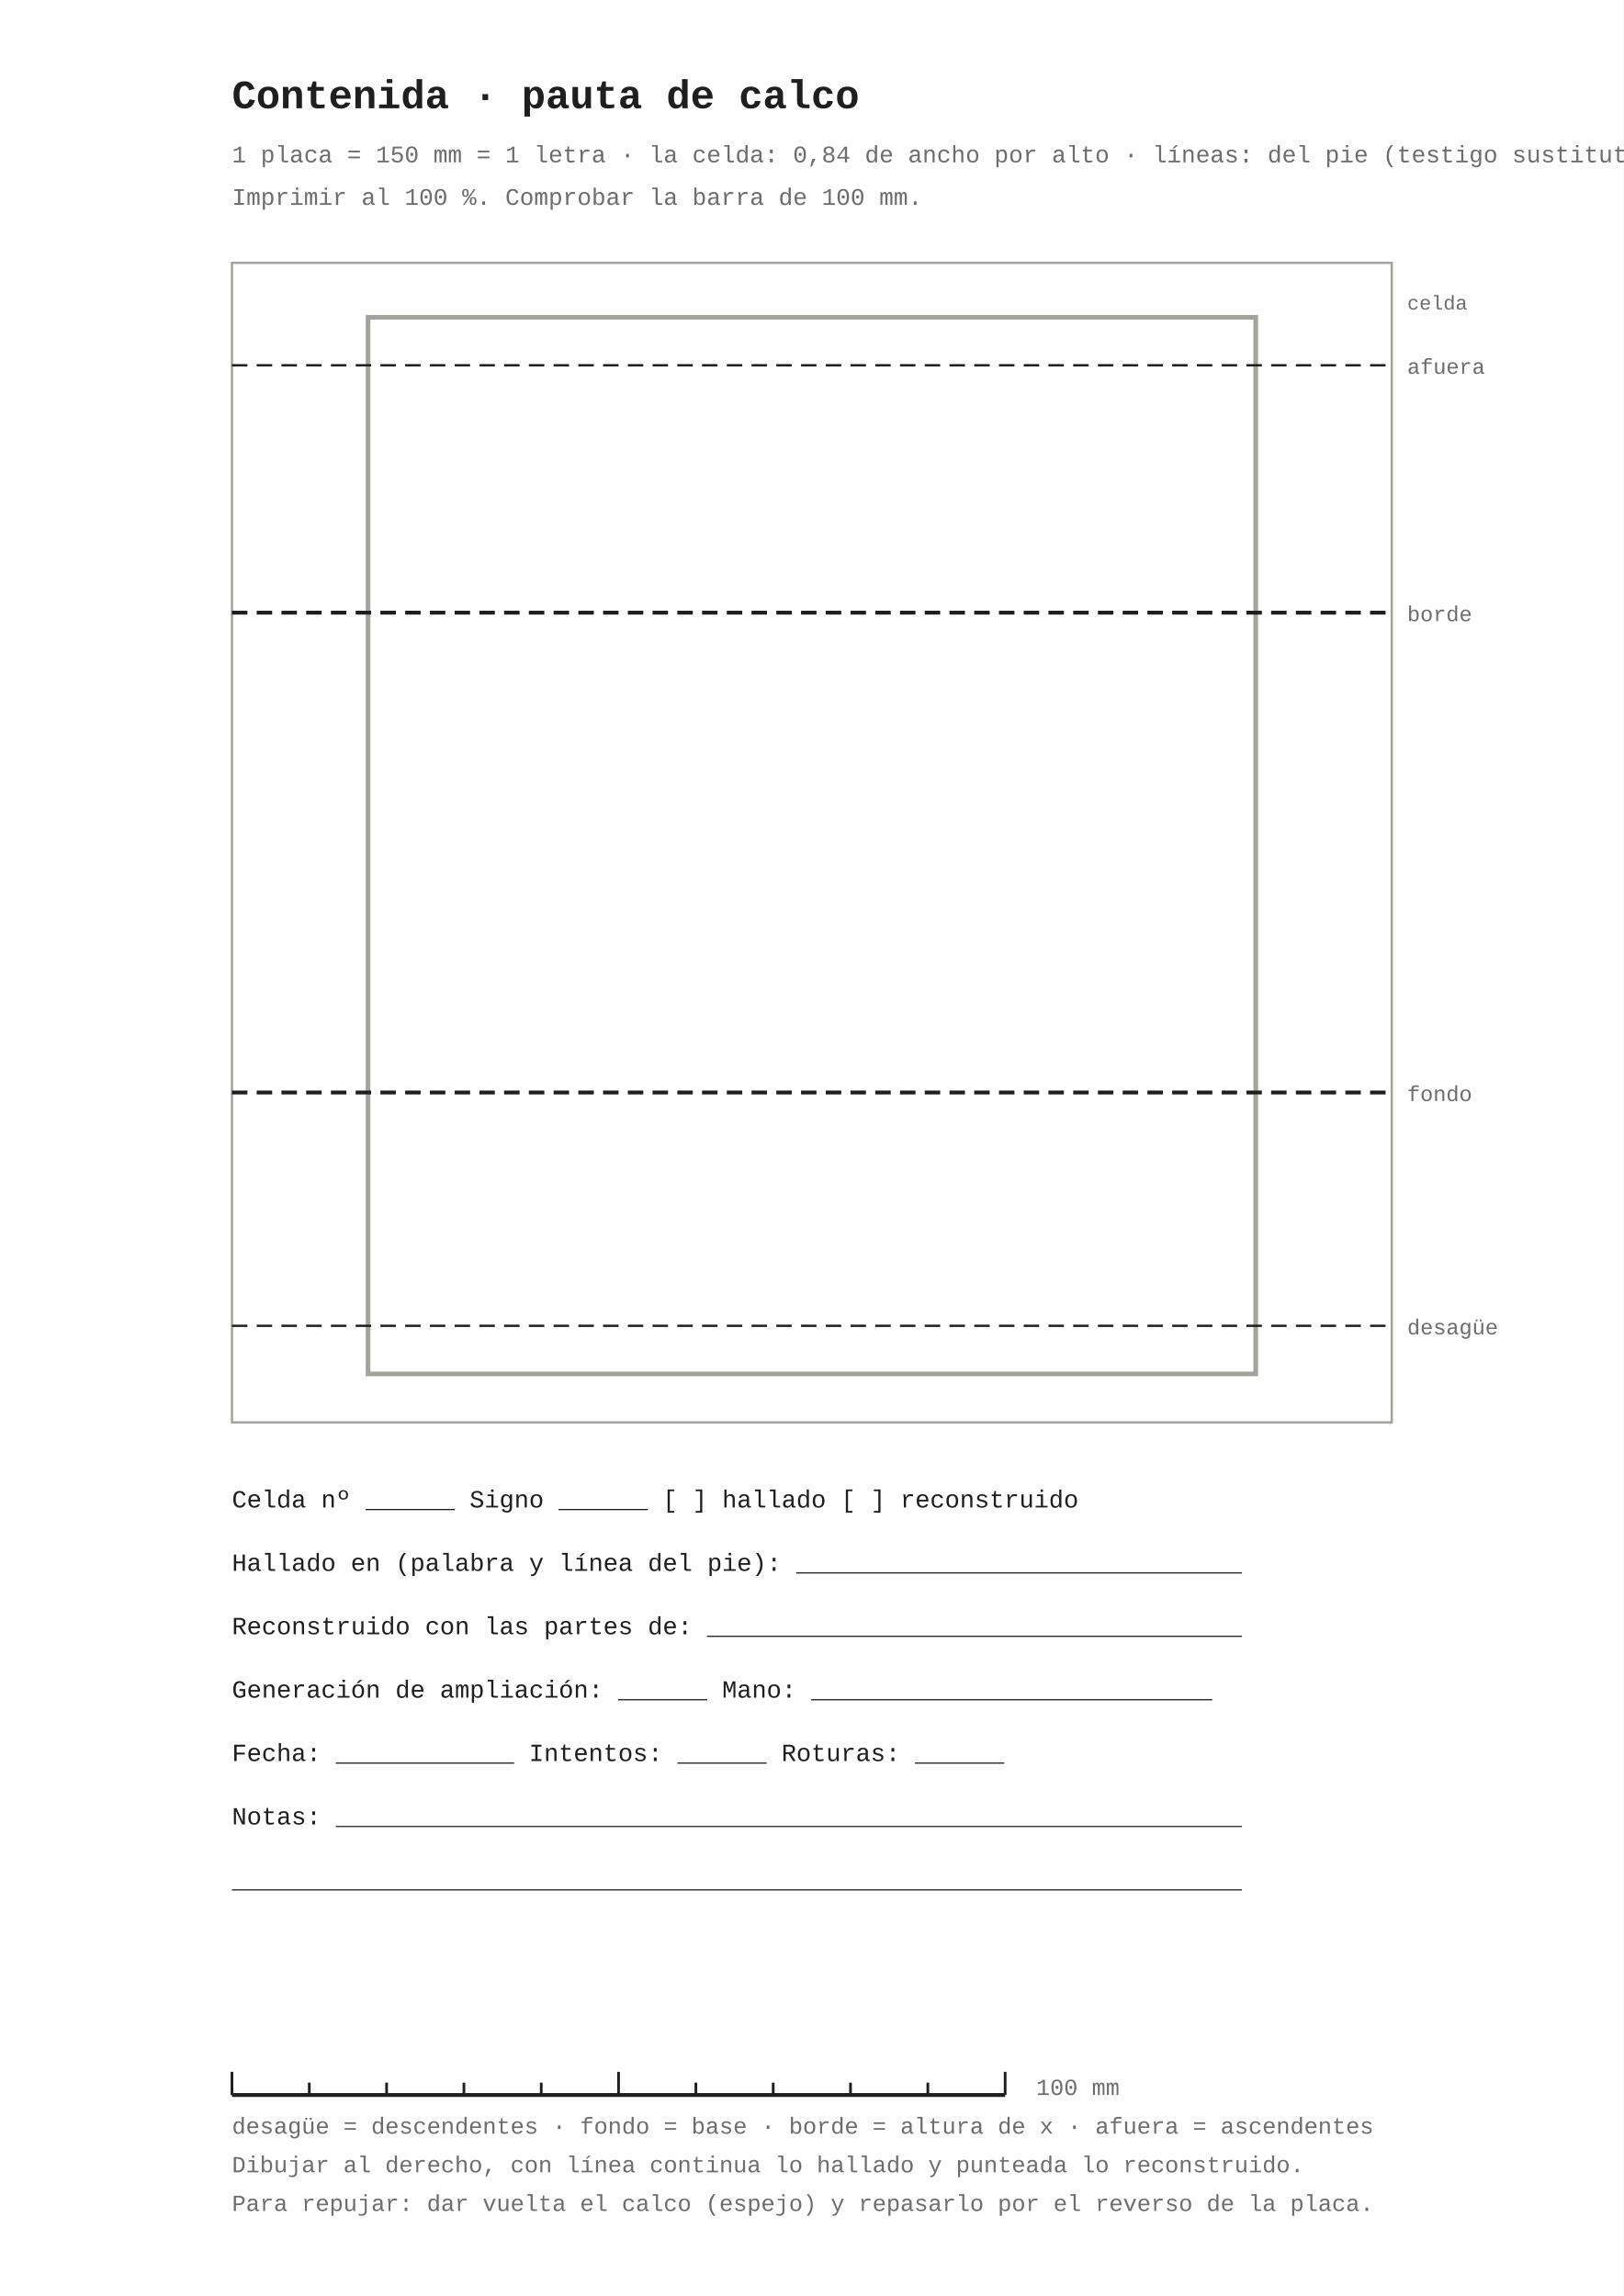
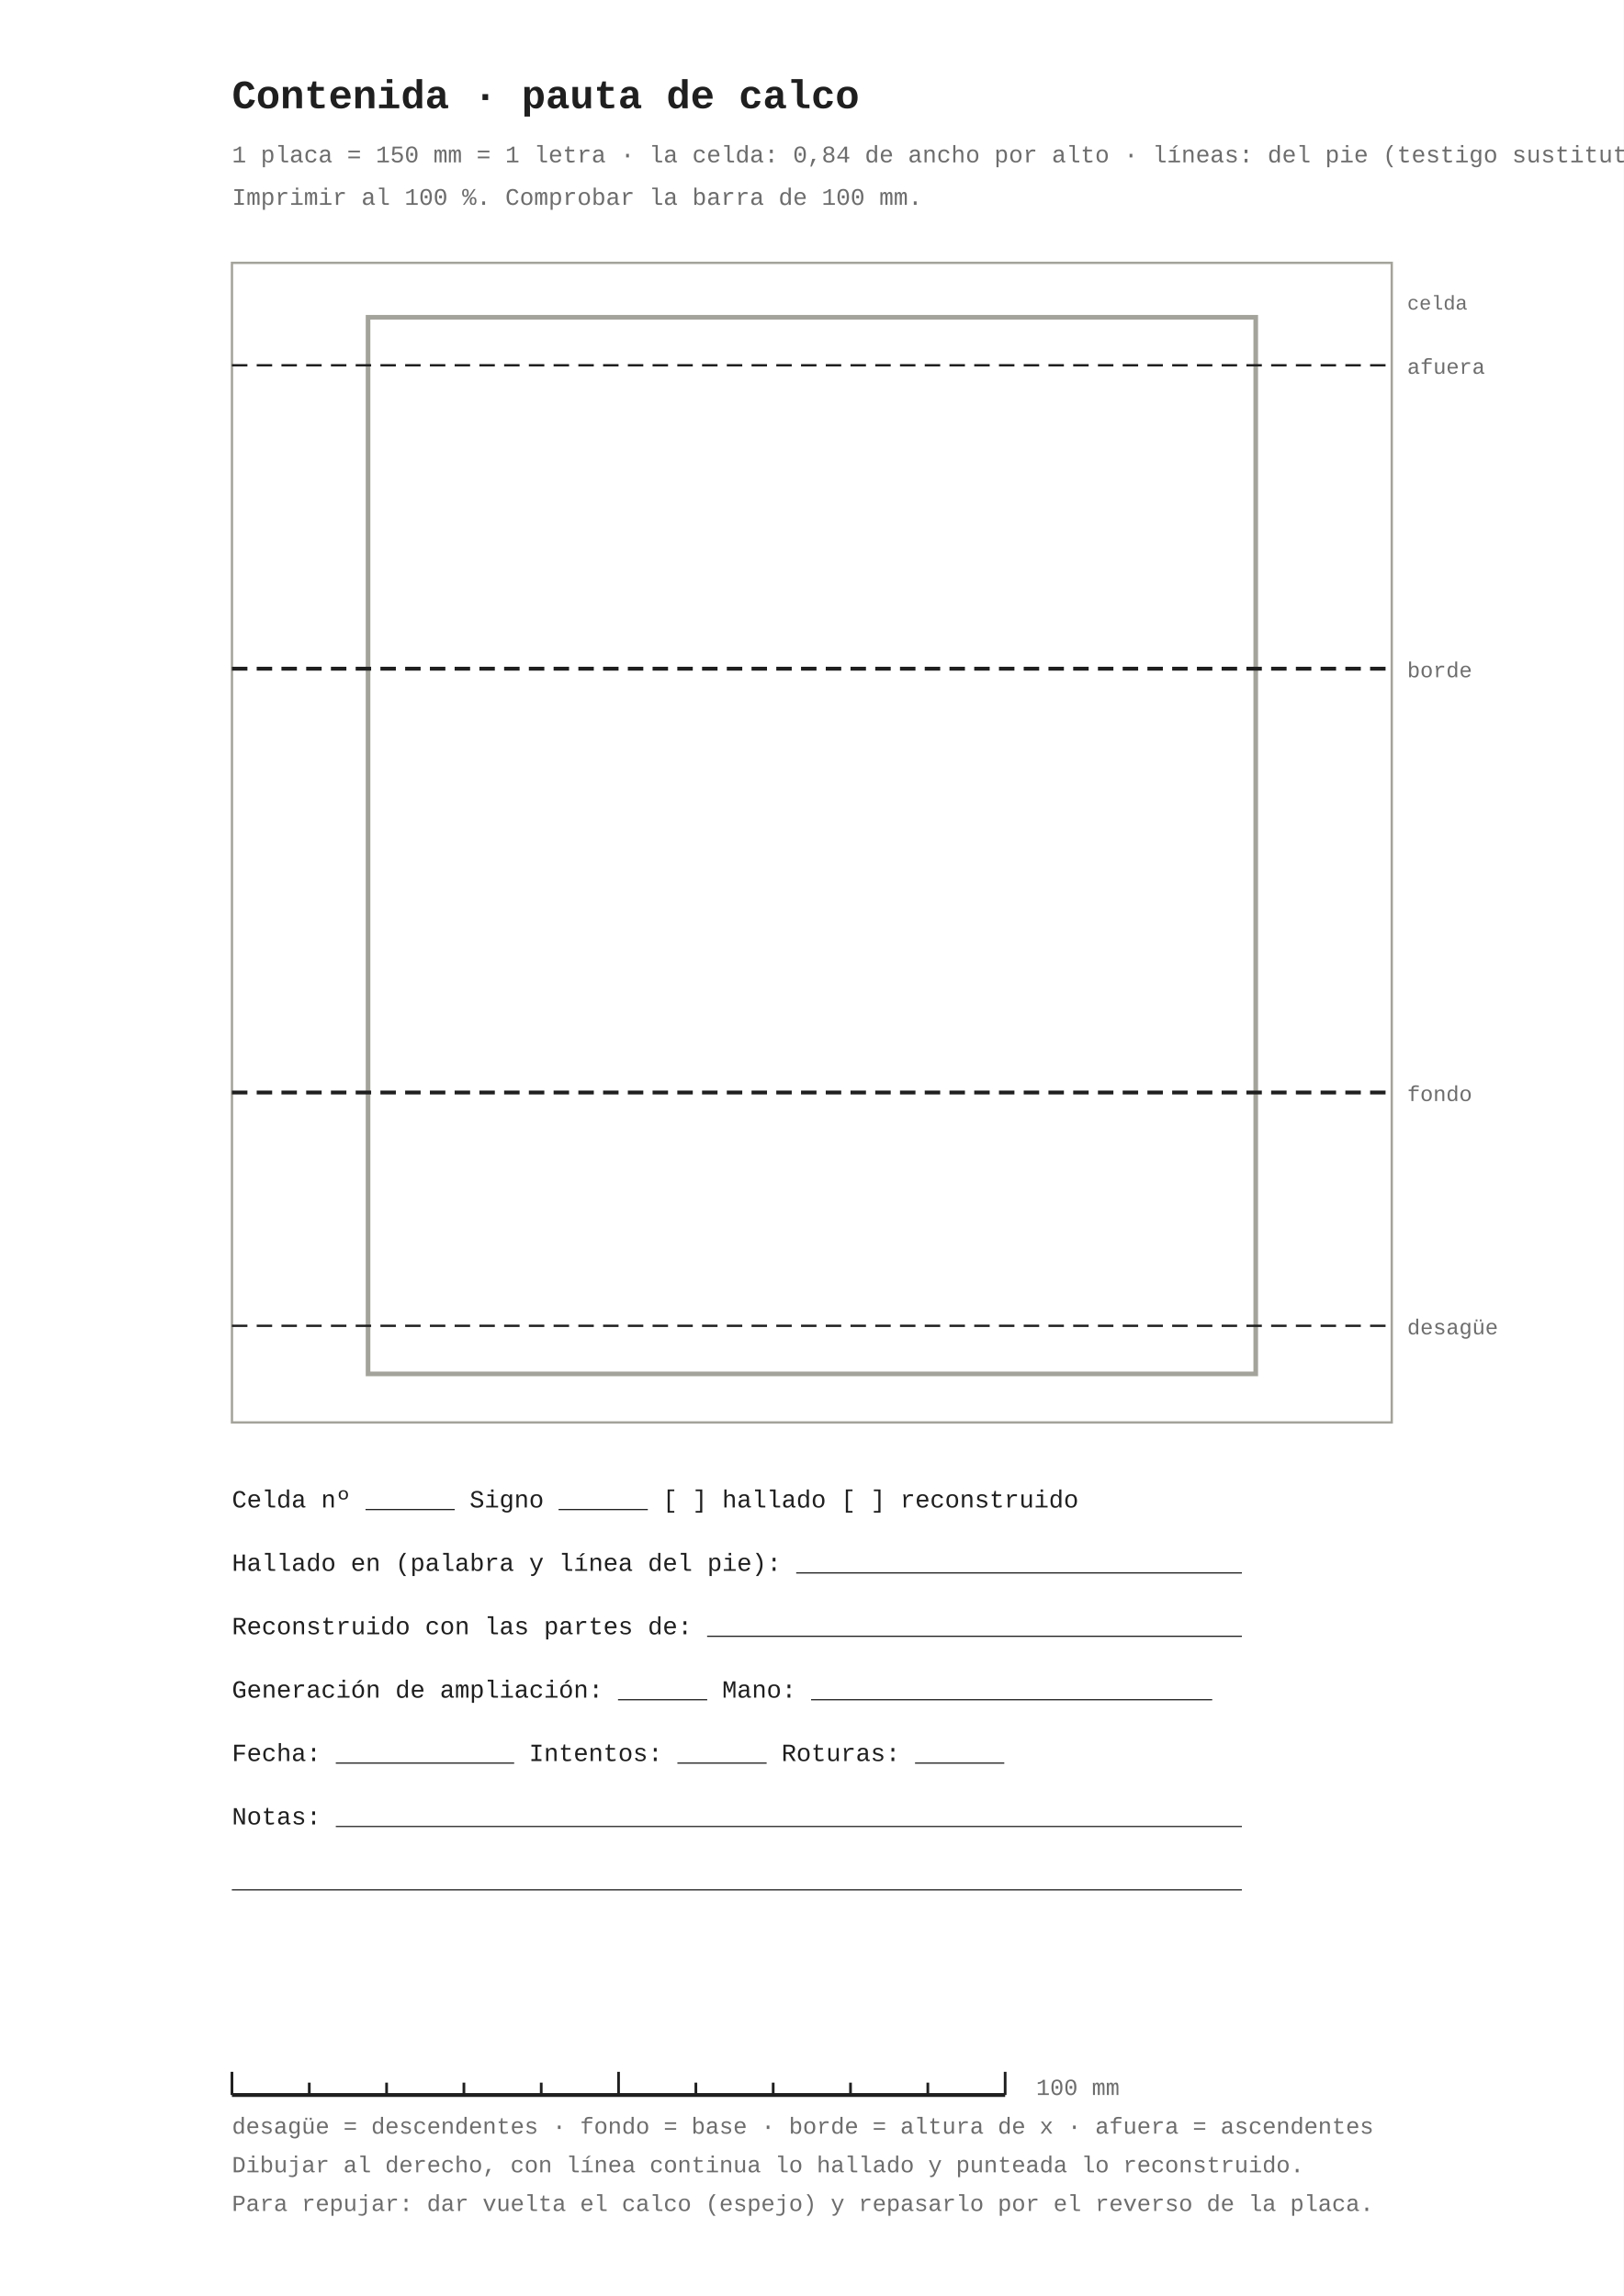
<svg xmlns="http://www.w3.org/2000/svg" width="210mm" height="297mm" viewBox="0 0 210 297" font-family="'Courier New', Courier, 'Liberation Mono', monospace">
  <rect width="210" height="297" fill="#ffffff" />
  <text x="30.00" y="14.00" font-size="5.2" fill="#1f1f1f" text-anchor="start" font-weight="bold">Contenida · pauta de calco</text>
  <text x="30.00" y="21.00" font-size="3.1" fill="#6d6d6d" text-anchor="start" font-weight="normal">1 placa = 150 mm = 1 letra · la celda: 0,84 de ancho por alto · líneas: del pie (testigo sustituto)</text>
  <text x="30.00" y="26.50" font-size="3.1" fill="#6d6d6d" text-anchor="start" font-weight="normal">Imprimir al 100 %. Comprobar la barra de 100 mm.</text>
-   <rect x="30.0" y="34" width="150" height="150" fill="#ffffff" stroke="#a4a39b" stroke-width="0.3" />
+   <rect x="30.0" y="34" width="150.0" height="150.0" fill="#ffffff" stroke="#a4a39b" stroke-width="0.3" />
  <rect x="47.60" y="41.04" width="114.81" height="136.68" fill="none" stroke="#a4a39b" stroke-width="0.6" />
  <line x1="30.0" y1="171.50" x2="180.0" y2="171.50" stroke="#1f1f1f" stroke-width="0.3" stroke-dasharray="2 1.2" />
  <text x="182.00" y="172.60" font-size="2.8" fill="#6d6d6d" text-anchor="start" font-weight="normal">desagüe</text>
  <line x1="30.0" y1="141.32" x2="180.0" y2="141.32" stroke="#1f1f1f" stroke-width="0.5" stroke-dasharray="2 1.2" />
  <text x="182.00" y="142.42" font-size="2.8" fill="#6d6d6d" text-anchor="start" font-weight="normal">fondo</text>
-   <line x1="30.0" y1="79.25" x2="180.0" y2="79.25" stroke="#1f1f1f" stroke-width="0.5" stroke-dasharray="2 1.2" />
-   <text x="182.00" y="80.35" font-size="2.8" fill="#6d6d6d" text-anchor="start" font-weight="normal">borde</text>
+   <line x1="30.0" y1="86.50" x2="180.0" y2="86.50" stroke="#1f1f1f" stroke-width="0.5" stroke-dasharray="2 1.2" />
+   <text x="182.00" y="87.60" font-size="2.8" fill="#6d6d6d" text-anchor="start" font-weight="normal">borde</text>
  <line x1="30.0" y1="47.25" x2="180.0" y2="47.25" stroke="#1f1f1f" stroke-width="0.3" stroke-dasharray="2 1.2" />
  <text x="182.00" y="48.35" font-size="2.8" fill="#6d6d6d" text-anchor="start" font-weight="normal">afuera</text>
  <text x="182.00" y="40.04" font-size="2.6" fill="#6d6d6d" text-anchor="start" font-weight="normal">celda</text>
  <text x="30.00" y="195.00" font-size="3.2" fill="#1f1f1f" text-anchor="start" font-weight="normal">Celda nº ______   Signo ______   [ ] hallado   [ ] reconstruido</text>
  <text x="30.00" y="203.20" font-size="3.2" fill="#1f1f1f" text-anchor="start" font-weight="normal">Hallado en (palabra y línea del pie): ______________________________</text>
  <text x="30.00" y="211.40" font-size="3.2" fill="#1f1f1f" text-anchor="start" font-weight="normal">Reconstruido con las partes de: ____________________________________</text>
  <text x="30.00" y="219.60" font-size="3.2" fill="#1f1f1f" text-anchor="start" font-weight="normal">Generación de ampliación: ______   Mano: ___________________________</text>
  <text x="30.00" y="227.80" font-size="3.2" fill="#1f1f1f" text-anchor="start" font-weight="normal">Fecha: ____________   Intentos: ______   Roturas: ______</text>
  <text x="30.00" y="236.00" font-size="3.2" fill="#1f1f1f" text-anchor="start" font-weight="normal">Notas: _____________________________________________________________</text>
  <text x="30.00" y="244.20" font-size="3.2" fill="#1f1f1f" text-anchor="start" font-weight="normal">____________________________________________________________________</text>
  <line x1="30.0" y1="271" x2="130.0" y2="271" stroke="#1f1f1f" stroke-width="0.5" />
  <line x1="30.0" y1="271" x2="30.0" y2="268" stroke="#1f1f1f" stroke-width="0.35" />
  <line x1="40.0" y1="271" x2="40.0" y2="269.4" stroke="#1f1f1f" stroke-width="0.35" />
  <line x1="50.0" y1="271" x2="50.0" y2="269.4" stroke="#1f1f1f" stroke-width="0.35" />
  <line x1="60.0" y1="271" x2="60.0" y2="269.4" stroke="#1f1f1f" stroke-width="0.35" />
  <line x1="70.0" y1="271" x2="70.0" y2="269.4" stroke="#1f1f1f" stroke-width="0.35" />
  <line x1="80.0" y1="271" x2="80.0" y2="268" stroke="#1f1f1f" stroke-width="0.35" />
  <line x1="90.0" y1="271" x2="90.0" y2="269.4" stroke="#1f1f1f" stroke-width="0.35" />
  <line x1="100.0" y1="271" x2="100.0" y2="269.4" stroke="#1f1f1f" stroke-width="0.35" />
  <line x1="110.0" y1="271" x2="110.0" y2="269.4" stroke="#1f1f1f" stroke-width="0.35" />
  <line x1="120.0" y1="271" x2="120.0" y2="269.4" stroke="#1f1f1f" stroke-width="0.35" />
  <line x1="130.0" y1="271" x2="130.0" y2="268" stroke="#1f1f1f" stroke-width="0.35" />
  <text x="134.00" y="271.00" font-size="3" fill="#6d6d6d" text-anchor="start" font-weight="normal">100 mm</text>
  <text x="30.00" y="276.00" font-size="3" fill="#6d6d6d" text-anchor="start" font-weight="normal">desagüe = descendentes · fondo = base · borde = altura de x · afuera = ascendentes</text>
  <text x="30.00" y="281.00" font-size="3" fill="#6d6d6d" text-anchor="start" font-weight="normal">Dibujar al derecho, con línea continua lo hallado y punteada lo reconstruido.</text>
  <text x="30.00" y="286.00" font-size="3" fill="#6d6d6d" text-anchor="start" font-weight="normal">Para repujar: dar vuelta el calco (espejo) y repasarlo por el reverso de la placa.</text>
</svg>
